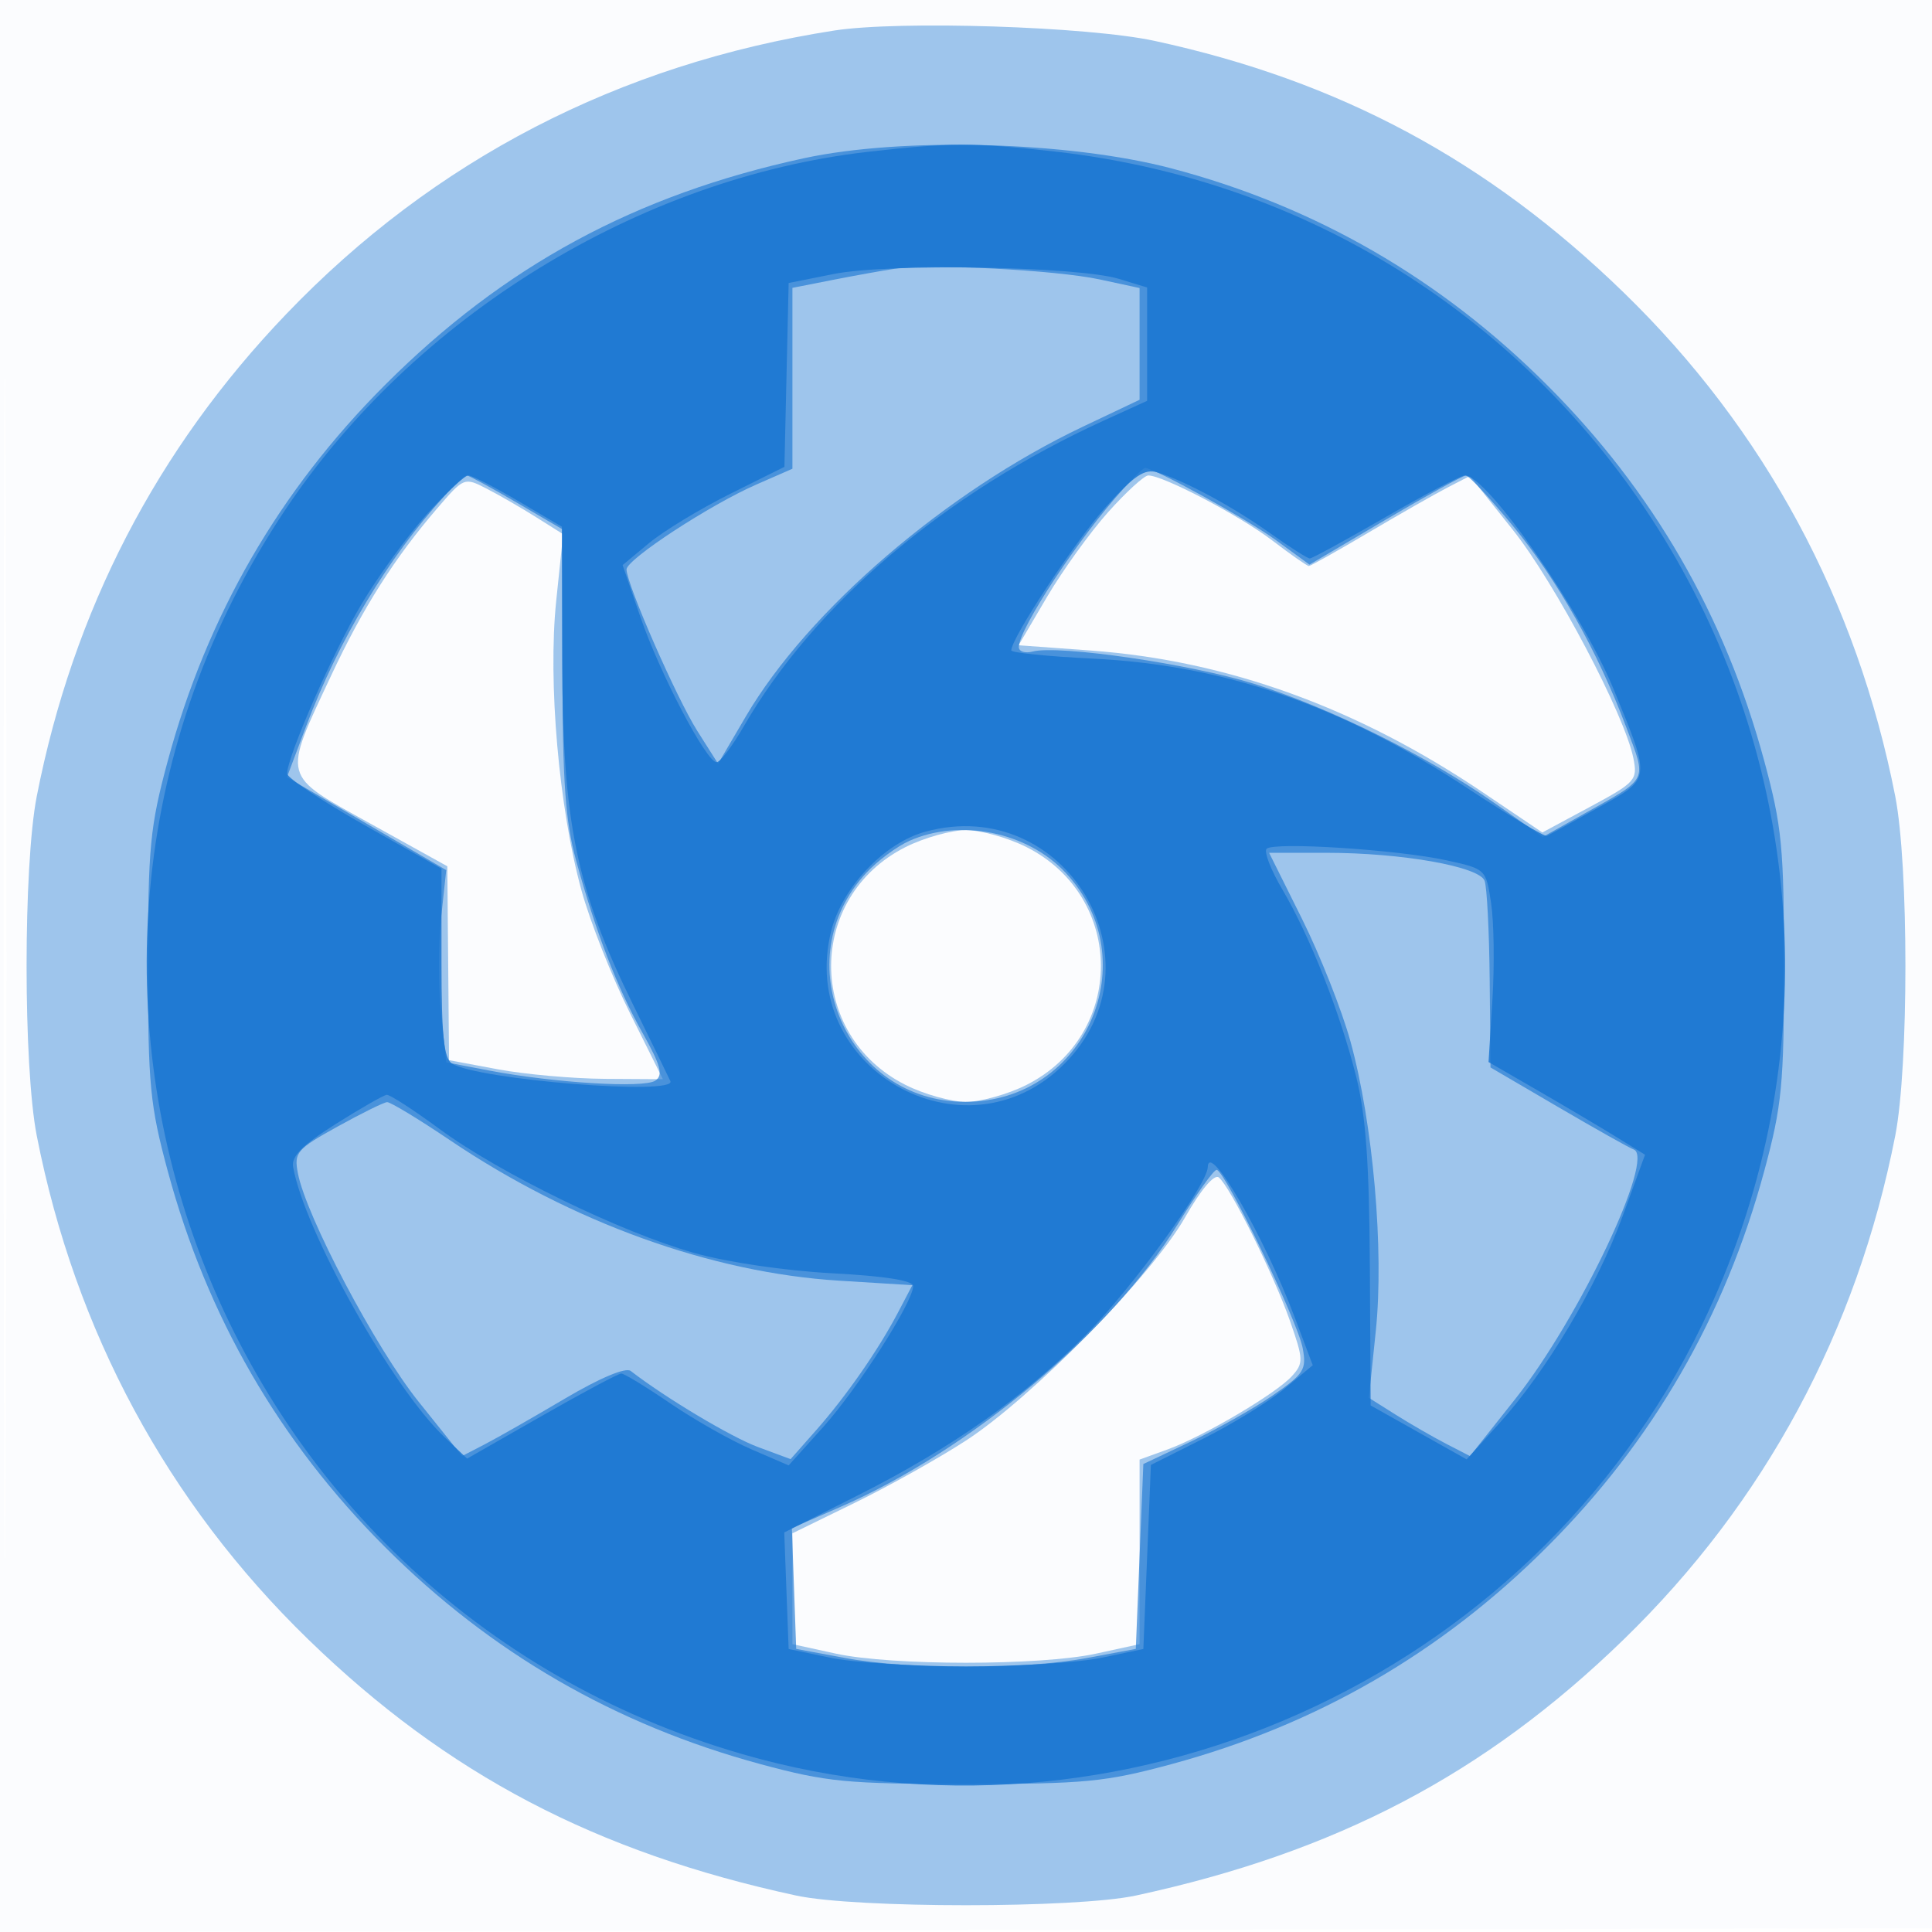
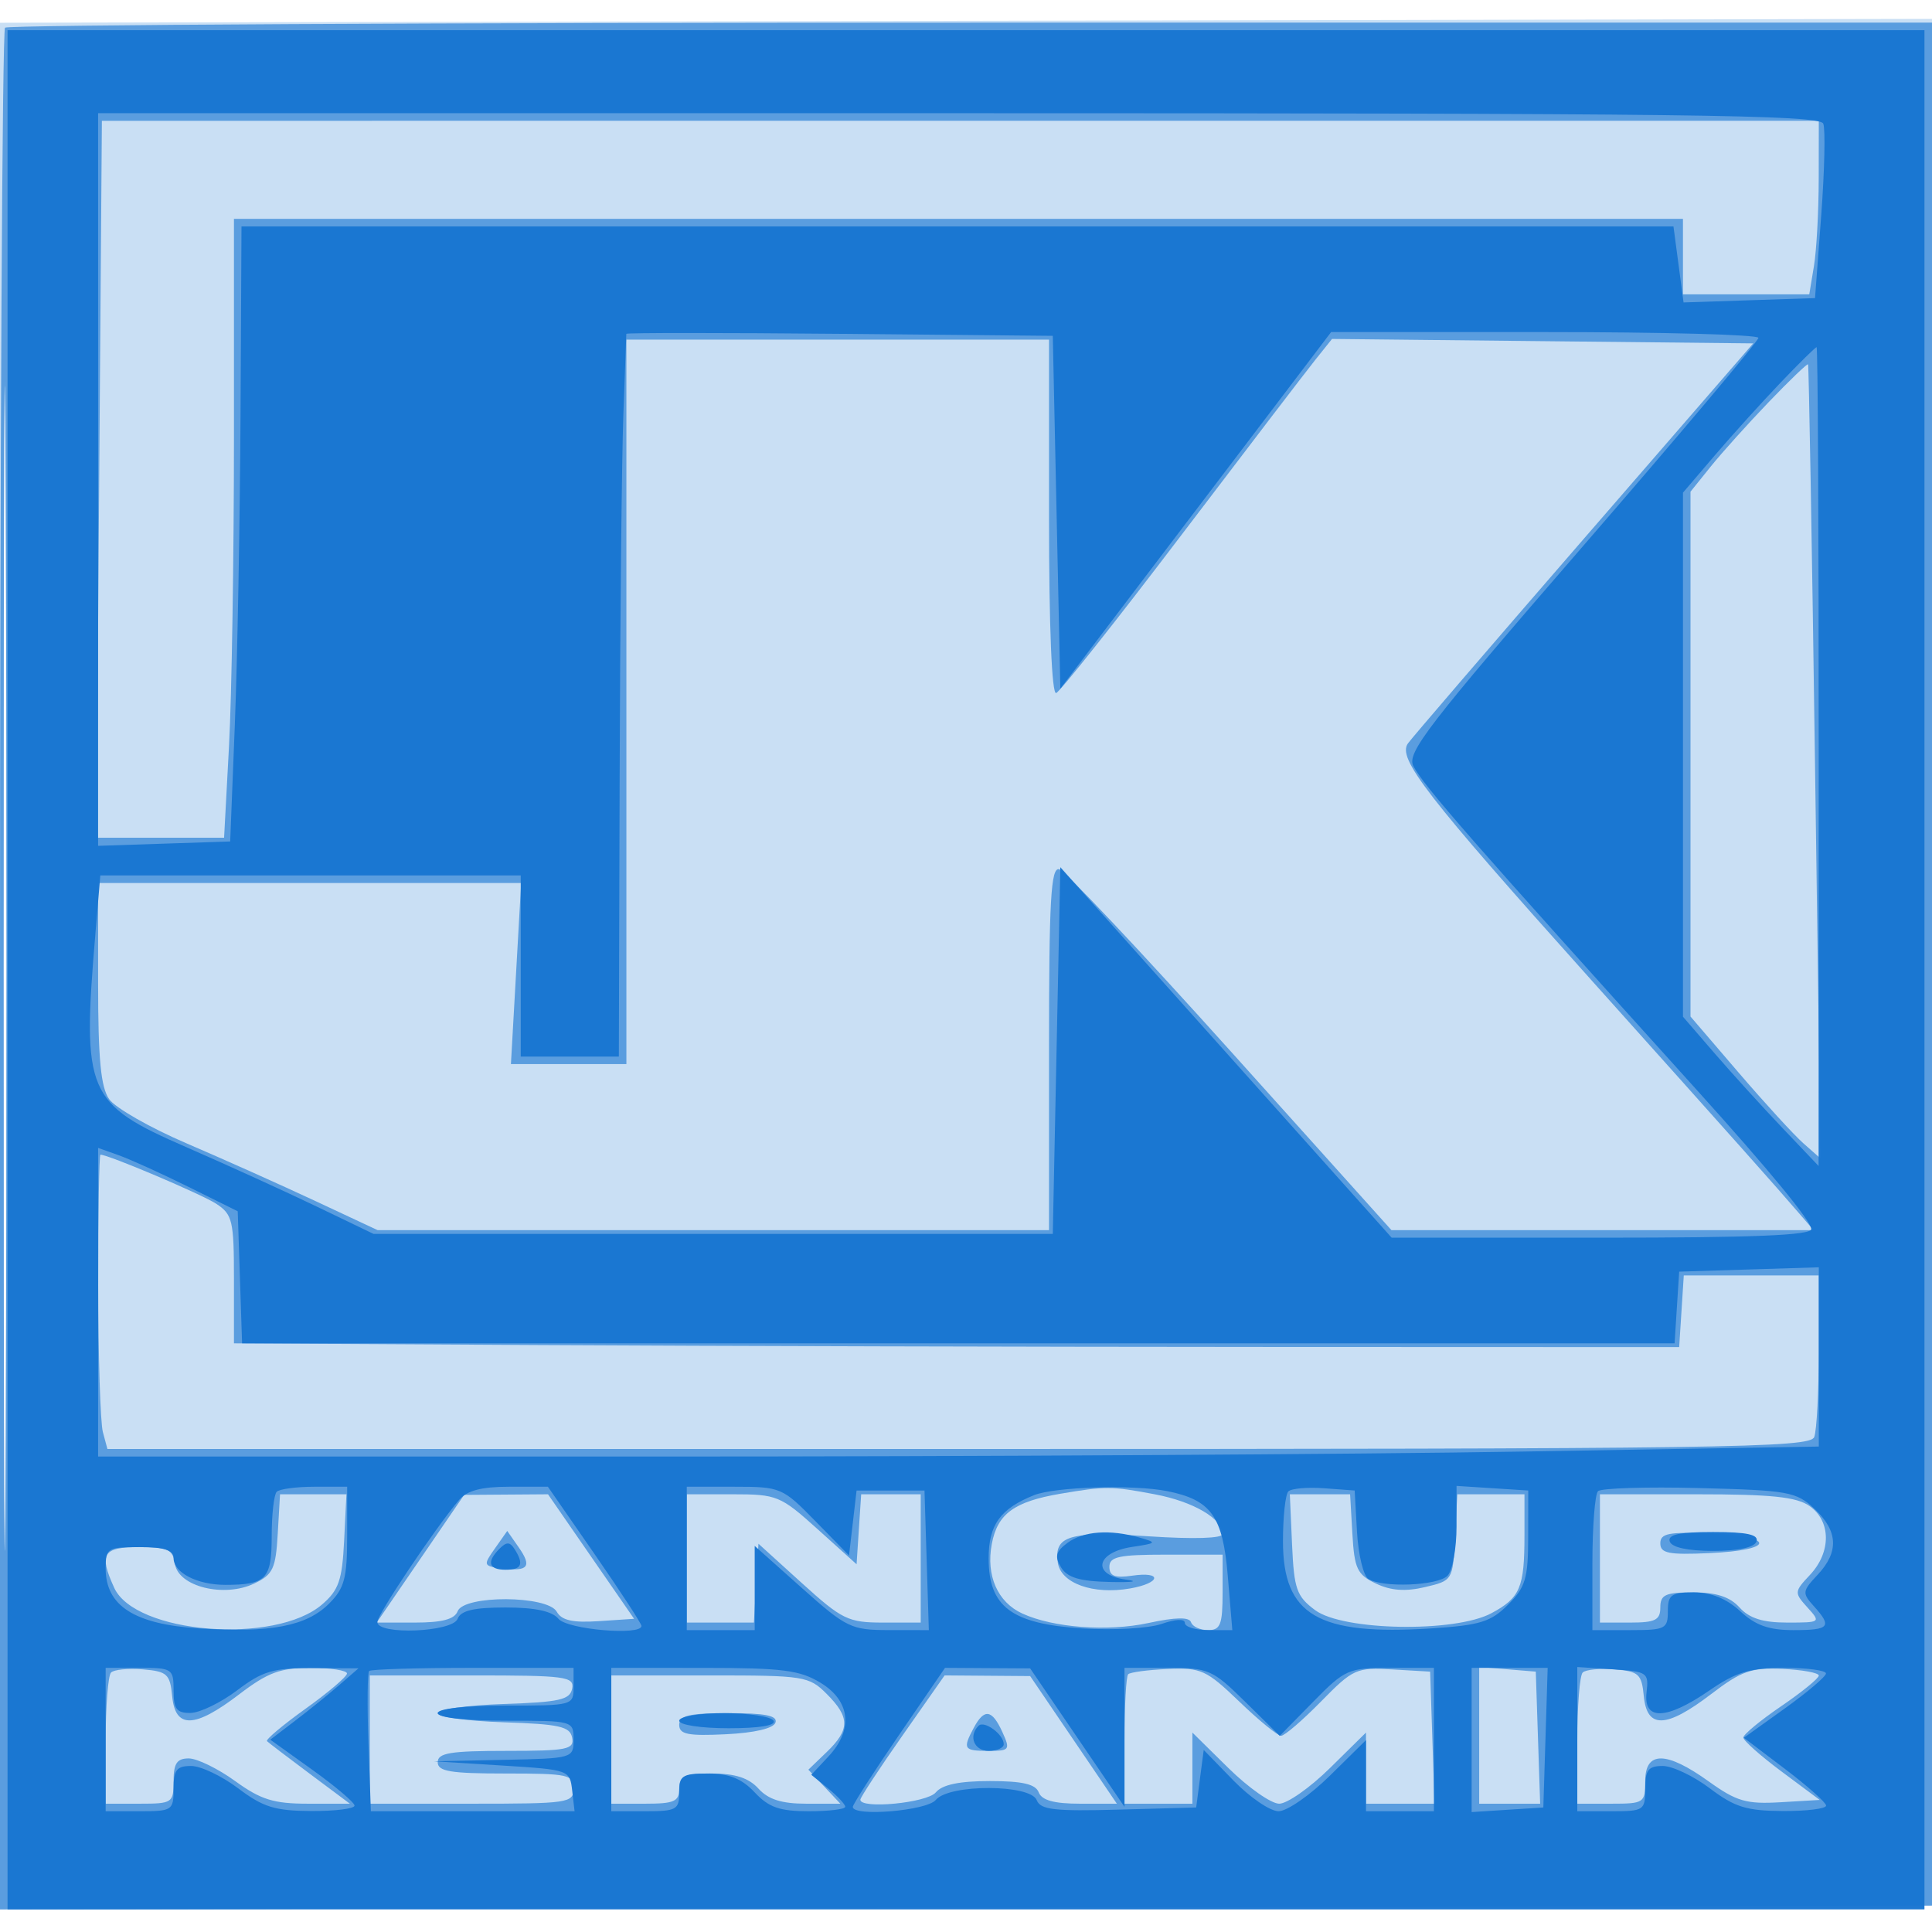
<svg xmlns="http://www.w3.org/2000/svg" width="256" height="256">
-   <path fill-opacity=".016" d="M0 128.004v128.004l128.25-.254 128.25-.254.254-127.75L257.008 0H0v128.004m.485.496c0 70.4.119 99.053.265 63.672.146-35.38.146-92.98 0-128C.604 29.153.485 58.1.485 128.5" fill="#1976D2" fill-rule="evenodd" />
-   <path fill-opacity=".414" d="M110.5 4.051C82.037 8.492 57.508 21.188 37.936 41.608 20.753 59.537 9.701 80.895 4.873 105.5c-1.801 9.181-1.801 35.819 0 45 5.086 25.923 17.318 48.612 35.98 66.739 18.375 17.848 38.091 28.197 64.647 33.931 7.912 1.708 37.088 1.708 45 0 26.556-5.734 46.272-16.083 64.647-33.931 18.662-18.127 30.894-40.816 35.98-66.739 1.801-9.181 1.801-35.819 0-45-5.086-25.923-17.318-48.612-35.98-66.739-18.016-17.5-37.679-28.049-62.147-33.342-8.851-1.915-33.839-2.719-42.5-1.368M57.937 67.355c-5.675 6.602-9.848 13.179-14.046 22.136-6.475 13.818-6.675 13.065 5.205 19.652l10.177 5.643.114 12.846.113 12.847 6.5 1.214c3.575.667 9.951 1.235 14.169 1.26l7.669.047-4.359-8.75c-2.397-4.812-5.289-12.125-6.425-16.25-2.998-10.886-4.465-27.659-3.355-38.358l.919-8.858-3.559-2.242c-1.957-1.233-4.909-2.936-6.559-3.786-2.978-1.534-3.026-1.515-6.563 2.599m88.906.496c-2.389 2.669-6.038 7.731-8.111 11.25l-3.767 6.399 9.58.7c18.028 1.316 35.321 7.575 51.975 18.814l7.848 5.295 6.334-3.404c6.009-3.23 6.304-3.56 5.738-6.405-1.147-5.77-10.374-23.254-15.998-30.312l-5.672-7.12-3.002 1.552c-1.651.854-6.361 3.538-10.467 5.966-4.107 2.428-7.65 4.414-7.875 4.414-.225 0-2.416-1.532-4.869-3.404-4.319-3.297-14.43-8.596-16.402-8.596-.533 0-2.924 2.183-5.312 4.851M119.97 112.25c-13.123 6.629-13.123 24.871 0 31.5 2.45 1.238 6.063 2.25 8.03 2.25 1.967 0 5.58-1.012 8.03-2.25 13.123-6.629 13.123-24.871 0-31.5-2.45-1.237-6.063-2.25-8.03-2.25-1.967 0-5.58 1.013-8.03 2.25M157 161.354c-4.352 7.642-20.272 23.85-29 29.524-3.575 2.325-10.213 6.041-14.75 8.26l-8.25 4.033V217.858l5.75 1.254c7.405 1.615 27.095 1.615 34.5 0l5.75-1.254v-24.456l3.648-1.32c4.794-1.733 14.437-7.412 16.54-9.741 1.553-1.719 1.535-2.204-.269-7.341-2.19-6.233-7.905-17.753-9.416-18.979-.608-.493-2.383 1.609-4.503 5.333" fill="#1976D2" fill-rule="evenodd" />
-   <path fill-opacity=".633" d="M106.5 20.973c-22.292 4.83-39.705 14.257-55.488 30.039-14.029 14.03-23.57 30.536-28.774 49.782-2.363 8.739-2.625 11.45-2.625 27.206s.262 18.467 2.625 27.206c5.204 19.246 14.745 35.752 28.774 49.782 14.03 14.029 30.536 23.57 49.782 28.774 8.739 2.363 11.45 2.625 27.206 2.625s18.467-.262 27.206-2.625c19.246-5.204 35.752-14.745 49.782-28.774 14.029-14.03 23.57-30.536 28.774-49.782 2.363-8.739 2.625-11.45 2.625-27.206s-.262-18.467-2.625-27.206c-5.204-19.246-14.745-35.752-28.774-49.782-14.091-14.09-30.744-23.693-49.782-28.705-13.549-3.567-35.609-4.171-48.706-1.334m12 14.646c-1.65.25-5.362.92-8.25 1.489L105 38.142v23.97l-4.75 2.077c-6.192 2.707-17.255 9.944-17.232 11.273.035 1.995 6.648 17.075 9.379 21.388l2.754 4.349 3.674-6.267c8.243-14.057 26.562-29.805 44.666-38.396L151 52.973V38.166l-5.25-1.133c-5.812-1.255-22.567-2.124-27.25-1.414m30.364 29.131C143.041 71.129 135 83.305 135 85.744c0 .588.826.853 1.835.589 3.458-.904 21.048 1.663 29.357 4.284 10.03 3.165 22.999 9.592 31.774 15.747l6.466 4.535 5.534-3.108c8.572-4.815 8.255-4.157 5.513-11.444-3.799-10.092-9.099-19.497-15.061-26.725-3.004-3.642-5.79-6.614-6.19-6.605-.4.009-5.225 2.667-10.721 5.907l-9.993 5.89-4.507-3.286C165.275 68.808 152.92 62 151.716 62c-.188 0-1.472 1.237-2.852 2.75m-90 1C51.41 73.915 44.842 84.856 40.56 96.241l-2.536 6.741 10.552 6.155 10.552 6.156-.681 6.353c-.374 3.495-.372 9.226.004 12.737l.683 6.383 5.683 1.085c8.602 1.642 20.516 2.366 22.019 1.338 1.068-.73.728-1.998-1.686-6.301-3.395-6.053-6.18-13.281-8.819-22.888-1.413-5.145-1.79-10.397-1.808-25.188L74.5 70.123l-6.088-3.561C65.063 64.603 62.11 63 61.849 63c-.261 0-1.605 1.237-2.985 2.75m61.636 45.667c-1.65.737-4.209 2.632-5.686 4.211-10.782 11.526-2.66 30.372 13.089 30.372 15.938 0 24.142-18.76 13.283-30.373-5.038-5.388-13.972-7.206-20.686-4.21m52.021 10.333c2.397 4.813 5.289 12.125 6.425 16.25 2.998 10.886 4.465 27.659 3.355 38.358l-.919 8.858 3.559 2.242c1.957 1.233 4.972 2.97 6.7 3.861l3.141 1.62 5.984-7.548c8.468-10.679 18.616-32.069 15.696-33.084-.529-.184-5.012-2.704-9.962-5.6l-9-5.265-.109-11.634c-.061-6.398-.364-12.295-.675-13.105-.725-1.891-10.983-3.703-20.967-3.703h-7.587l4.359 8.75M44.704 149.289c-5.391 2.986-5.757 3.417-5.238 6.149 1.091 5.733 10.297 23.167 15.988 30.278l5.776 7.216 3.002-1.552c1.651-.854 6.432-3.58 10.625-6.059 4.62-2.731 8.054-4.175 8.714-3.664 4.628 3.577 13.301 8.762 16.873 10.086l4.316 1.6 3.37-3.816c3.99-4.517 8.242-10.633 10.867-15.629l1.893-3.603-9.695-.598c-16.92-1.046-35.444-7.731-51.57-18.613-4.144-2.796-7.893-5.066-8.33-5.045-.437.022-3.403 1.484-6.591 3.25m111.329 12.97c-8.786 14.244-27.564 29.962-44.73 37.44l-6.376 2.778.286 8.006.287 8.007 6.5 1.208c8.333 1.549 23.668 1.549 32 0l6.5-1.209.5-12.249.5-12.249 6.276-2.966c3.452-1.63 8.335-4.381 10.851-6.113 4.167-2.866 4.523-3.428 3.986-6.28-.682-3.621-10.343-23.636-11.403-23.623-.39.004-2.72 3.267-5.177 7.25" fill="#1976D2" fill-rule="evenodd" />
-   <path fill-opacity=".833" d="M115 20.118C84.682 23.586 54.789 41.994 37.68 67.73-3.021 128.953 27.51 211.9 98.296 232.413c50.062 14.507 104.459-9.792 127.215-56.827C258.3 107.81 214.472 28.41 139.666 20.069c-10.711-1.194-13.857-1.188-24.666.049m-4.5 16.181l-6 1.201-.28 12.178-.28 12.179-7.22 3.599c-3.971 1.98-8.795 4.91-10.72 6.51l-3.5 2.91 2.334 6.812C87.393 89.16 93.598 101 94.954 101c.471 0 2.089-2.137 3.596-4.75 9.336-16.183 26.726-30.955 47.7-40.518l5.75-2.621V38.094l-3.75-1.144c-5.437-1.658-30.556-2.091-37.75-.651m36.061 30.844C142.51 71.649 134 84.546 134 86.18c0 .31 4.838.799 10.75 1.087 17.603.858 33.113 6.239 49.915 17.316 5.371 3.542 10.015 6.322 10.319 6.178.304-.143 3.341-1.819 6.75-3.723 7.107-3.97 7.052-3.561 2.109-15.64C209.616 81.068 197.061 63 194.11 63c-.524 0-5.238 2.475-10.478 5.5-5.239 3.025-9.774 5.5-10.077 5.5-.303 0-2.689-1.521-5.303-3.38-4.927-3.505-11.193-6.882-14.883-8.021-1.702-.526-3.071.388-6.808 4.544m-90.026 1.029c-2.558 2.845-6.464 8.226-8.681 11.958-3.706 6.237-9.746 20.006-9.814 22.37-.016.55 4.581 3.611 10.216 6.803l10.244 5.802v12.483c0 9.611.322 12.681 1.398 13.348 3.467 2.146 29.807 4.253 28.929 2.314-.187-.412-2.439-5.025-5.004-10.25-7.445-15.161-9.276-24.064-9.326-45.352l-.043-17.851-5.771-3.399C65.508 64.529 62.522 63 62.048 63c-.474 0-2.955 2.328-5.513 5.172m66.085 42.031c-5.429 1.479-11.024 7.375-12.478 13.148C105.571 141.503 127.79 154.21 141 141c13.493-13.493.151-35.847-18.38-30.797m45.208 2.27c-.369.387.572 2.813 2.091 5.39 3.672 6.227 7.668 16.356 9.778 24.784 1.284 5.128 1.741 11.474 1.817 25.216l.102 18.364 6.362 3.573 6.361 3.573 4.296-4.745c6.263-6.918 12.985-18.203 16.375-27.493l2.965-8.125-3.737-2.311c-2.056-1.271-6.722-4.035-10.369-6.143l-6.63-3.832.513-8.233c.283-4.528.206-10.283-.17-12.79-.68-4.54-.702-4.561-5.882-5.699-6.478-1.422-22.966-2.478-23.872-1.529M44.5 148.928c-4.405 2.781-5.911 4.291-5.665 5.68 1.497 8.459 13.101 29.194 20.024 35.778l3.035 2.886 9.868-5.636c5.427-3.1 10.181-5.636 10.564-5.636.383 0 3.299 1.776 6.479 3.947 3.181 2.171 8.013 4.91 10.739 6.086l4.956 2.139 4.54-5.042c4.589-5.096 11.96-16.631 11.96-18.716 0-.736-3.755-1.33-10.75-1.701-6.206-.33-13.92-1.465-18.25-2.686-9.699-2.736-25.808-10.574-33.753-16.423-3.439-2.532-6.589-4.572-7-4.534-.411.039-3.447 1.775-6.747 3.858m115.533 5.738c-.066 2.336-10.026 16.03-16.166 22.227-8.065 8.141-17.827 15.013-30.159 21.23l-9.791 4.937.291 7.72.292 7.72 5.5 1.154c3.025.634 11.125 1.153 18 1.153s14.975-.519 18-1.153l5.5-1.154.5-12.195.5-12.195 7-3.515c3.85-1.934 8.675-4.906 10.723-6.605l3.722-3.09-2.347-6.236c-4.096-10.882-11.461-23.619-11.565-19.998" fill="#1976D2" fill-rule="evenodd" />
+   <path fill="#1976D2" fill-opacity=".231" fill-rule="evenodd" d="M0 128.011v124.997l128.25-.254 128.25-.254.254-125 .254-125-128.504.258L0 3.015zM.485 128c0 69.025.119 97.262.265 62.75s.146-90.988 0-125.5S.485 58.975.485 128" />
+   <path fill="#1976D2" fill-opacity=".628" fill-rule="evenodd" d="M.667 3.667C.3 4.033 0 60.285 0 128.67v124.338l128.25-.254 128.25-.254.254-124.75L257.008 3H129.171C58.86 3 1.033 3.3.667 3.667M.485 128.5c0 68.75.119 96.728.265 62.172s.146-90.805 0-125S.485 59.75.485 128.5m12.66-64.997L12.79 111h16.903l.653-12.157c.36-6.686.654-25.136.654-41V29h192v10h16.738l.62-3.75c.341-2.062.625-7.237.631-11.5L241 16l-113.75.003-113.75.003zM83 93v48H67.7l.678-12 .678-12H13v13.277c0 10.032.357 13.788 1.462 15.366.804 1.148 5.417 3.783 10.25 5.855s12.509 5.509 17.057 7.635L50.038 163H139v-24.073c0-19.635.247-24.014 1.342-23.75.738.178 10.947 11.011 22.687 24.073L184.374 163h55.936l-1.905-2.211c-3.421-3.969-7.883-8.979-27.637-31.024-21.836-24.37-25.627-29.264-24.211-31.257.519-.73 11.026-12.955 23.349-27.167L232.312 45.5l-27.906-.294-27.906-.295-2.235 2.795c-1.229 1.537-9.24 12.019-17.802 23.294s-15.994 20.65-16.515 20.833c-.58.204-.948-8.83-.948-23.25V45H83zm151.366-39.725c-2.759 2.874-6.22 6.722-7.691 8.552L224 65.153v69.542l6.351 7.402c3.493 4.072 7.368 8.303 8.612 9.403l2.261 2-.729-52.5c-.401-28.875-.815-52.601-.921-52.725-.105-.124-2.449 2.126-5.208 5M13.014 170.25c.007 9.488.285 18.262.616 19.5l.603 2.25H127.01c101.914 0 112.834-.152 113.383-1.582.334-.87.607-6.045.607-11.5V169h-17.89l-.305 4.75-.305 4.75-55-.02c-30.25-.011-73.338-.123-95.75-.25L31 178v-8.477c0-7.79-.19-8.601-2.345-10.014C26.718 158.24 14.365 153 13.31 153c-.17 0-.304 7.762-.296 17.25M140.5 197.93c-6.124 1.04-8.333 2.66-9.083 6.662-.785 4.186.771 7.717 4.063 9.217 4.111 1.873 11.269 2.411 16.672 1.252 3.644-.782 5.43-.814 5.668-.101.191.572 1.209 1.04 2.263 1.04 1.634 0 1.917-.739 1.917-5v-5h-7.5c-6.234 0-7.5.272-7.5 1.613 0 1.224.724 1.508 3 1.174 4.07-.598 3.837.976-.25 1.691-4.905.858-9.186-.675-9.587-3.432-.521-3.578 1.543-4.172 12.087-3.475 5.963.394 9.75.275 9.75-.308 0-2.023-3.862-4.289-8.956-5.255-5.763-1.093-6.544-1.097-12.544-.078m-103.698 5.312c-.266 4.624-.633 5.399-3.115 6.584-4.005 1.913-10.072.406-10.507-2.61-.274-1.907-.938-2.216-4.75-2.216-4.807 0-5.35.886-3.3 5.385 2.775 6.092 21.309 7.582 27.548 2.215 2.205-1.896 2.661-3.212 2.92-8.423l.306-6.177h-8.799zm18.906 3.298L49.916 215h5.074c3.587 0 5.241-.439 5.648-1.5.833-2.169 11.918-2.116 13.137.062.642 1.149 2.114 1.479 5.56 1.25l4.686-.312-5.703-8.25-5.703-8.25-5.558.04-5.557.04zM91 206.5v8.5h8.895l.303-5.224.302-5.225 5.761 5.225c5.327 4.831 6.135 5.224 10.75 5.224H122v-17h-7.89l-.305 4.636-.305 4.636-5.147-4.636c-4.936-4.446-5.397-4.636-11.25-4.636H91zm80.204-1.853c.264 5.927.595 6.87 3.058 8.705 3.688 2.746 18.532 3.003 23.367.404 3.806-2.046 4.371-3.382 4.371-10.338V198h-8.9l-.3 5.717c-.298 5.686-.319 5.721-3.987 6.584-2.598.611-4.519.471-6.5-.475-2.482-1.185-2.849-1.96-3.115-6.584l-.303-5.242h-7.986zM212 206.5v8.5h4c3.333 0 4-.333 4-2 0-1.693.667-2 4.345-2 3.075 0 4.874.585 6.155 2 1.299 1.436 3.08 2 6.31 2 4.444 0 4.478-.025 2.681-2.01-1.765-1.95-1.754-2.081.345-4.315 2.825-3.007 2.798-7.117-.059-9.118-1.73-1.212-5.053-1.557-15-1.557H212zm-146.423-1.321c-1.583 2.245-1.551 2.332.985 2.646 3.451.428 3.959-.243 2.146-2.831l-1.495-2.136zM220 204.5c0 1.322 1.1 1.541 6.509 1.296 8.669-.394 8.838-2.215.241-2.592-5.629-.246-6.75-.031-6.75 1.296M14.714 221.619c-.393.393-.714 4.464-.714 9.048V239h4.5c4.333 0 4.5-.111 4.5-3 0-2.338.443-3 2.009-3 1.104 0 3.872 1.35 6.15 3 3.413 2.472 5.114 3 9.672 3h5.53l-5.306-3.959c-2.919-2.178-5.473-4.125-5.676-4.329s2.094-2.134 5.104-4.291c3.011-2.156 5.484-4.259 5.495-4.671s-2.163-.75-4.834-.75c-4.01 0-5.655.61-9.44 3.5-5.937 4.533-8.471 4.604-8.891.25-.282-2.927-.664-3.28-3.849-3.548-1.944-.163-3.857.024-4.25.417m134.773.227c-.268.268-.487 4.237-.487 8.821V239h9v-9.425l4.784 4.713c2.632 2.591 5.654 4.712 6.716 4.712s4.084-2.121 6.716-4.712l4.784-4.713V239h9.078l-.289-8.75-.289-8.75-5-.293c-4.765-.28-5.21-.08-9.458 4.25-2.452 2.499-4.831 4.543-5.287 4.543s-2.949-2.039-5.541-4.531c-4.364-4.194-5.068-4.515-9.477-4.32-2.619.115-4.982.429-5.25.697M196 229.94V239h8.078l-.289-8.75-.289-8.75-3.75-.31-3.75-.311zm13.714-8.321c-.393.393-.714 4.464-.714 9.048V239h4.5c4.333 0 4.5-.111 4.5-3 0-4.014 2.788-3.995 8.431.058 3.667 2.633 4.982 3.015 9.474 2.75l5.217-.308-5.061-3.769c-2.783-2.074-5.06-4.099-5.059-4.5.001-.402 2.251-2.264 5-4.138 2.749-1.873 4.998-3.705 4.998-4.071s-2.161-.763-4.803-.884c-4.137-.189-5.447.272-9.44 3.322-5.988 4.572-8.523 4.654-8.944.29-.282-2.927-.664-3.28-3.849-3.548-1.944-.163-3.857.024-4.25.417M49 230.5v8.5h13.5c12.833 0 13.5-.099 13.5-2 0-1.852-.667-2-9-2-7.333 0-9-.278-9-1.5 0-1.223 1.675-1.5 9.073-1.5 8.102 0 9.038-.187 8.739-1.75-.283-1.48-1.682-1.795-9.073-2.039C61.932 228.052 58 227.507 58 227s3.932-1.052 8.739-1.211c7.391-.244 8.79-.559 9.073-2.039.305-1.597-.851-1.75-13.239-1.75H49zm32 0v8.5h4.5c3.833 0 4.5-.296 4.5-2 0-1.693.667-2 4.345-2 3.075 0 4.874.585 6.155 2 1.301 1.438 3.08 2 6.329 2h4.52l-2.118-2.254-2.117-2.253 2.443-2.352c3.078-2.962 3.075-4.599-.012-7.686-2.355-2.356-2.982-2.455-15.5-2.455H81zm38.583-.532c-3.071 4.382-5.583 8.207-5.583 8.5 0 1.284 8.842.428 10-.968.85-1.024 3.121-1.5 7.154-1.5 4.33 0 6.063.401 6.484 1.5.403 1.05 2.042 1.5 5.464 1.5h4.888l-5.745-8.456-5.745-8.456-5.667-.044-5.667-.044zM90 228.548c0 1.262 1.139 1.492 6.171 1.25 3.82-.185 6.327-.774 6.583-1.548.302-.915-1.351-1.25-6.171-1.25-5.275 0-6.583.307-6.583 1.548m39.035.386c-1.506 2.814-1.346 3.066 1.944 3.066 2.814 0 2.915-.138 1.839-2.5-1.368-3.002-2.397-3.156-3.783-.566" />
+   <path fill="#1976D2" fill-opacity=".973" fill-rule="evenodd" d="M1 128.5V253h254V4H1zm12-64.961v48.539l8.75-.289 8.75-.289.618-15.5c.339-8.525.677-26.862.75-40.75L32 30h189.742l.669 5.038.668 5.039 8.711-.289 8.71-.288.814-10.862c.448-5.974.574-11.487.281-12.25-.45-1.173-18.214-1.388-114.564-1.388H13zm69.99-19.305L82.597 55c-.211 5.775-.431 27.262-.49 47.75L82 140H69v-24H13.293l-.646 7.651c-1.791 21.184-1.196 22.584 12.063 28.364 5.385 2.347 13.165 5.891 17.29 7.876l7.5 3.609h90l.5-24.296.5-24.295 21.951 24.545L184.402 164h27.799c20.129 0 27.799-.314 27.799-1.139 0-1.036-5.594-7.838-15.101-18.361-29.94-33.141-36.303-40.413-37.626-43-.893-1.746 1.944-5.426 22.352-28.983C222.481 57.676 233 45.189 233 44.767S220.26 44 204.689 44h-28.31l-17.94 23.624L140.5 91.248l-.5-23.374-.5-23.374-28.25-.266c-15.537-.146-28.254-.146-28.26 0m152.899 6.516c-2.495 2.612-6.415 6.951-8.712 9.641L223 65.282v69.436l4.228 4.891c2.325 2.69 6.37 7.141 8.988 9.891l4.759 5 .013-54.25c.006-29.838-.117-54.25-.276-54.25-.158 0-2.328 2.138-4.823 4.75M13 172.552V193h74.836c41.16 0 92.46-.298 114-.662l39.164-.663v-23.75l-9.25.287-9.25.288-.305 4.75-.305 4.75H32.078l-.289-8.75-.289-8.75-6.5-3.219c-3.575-1.771-7.738-3.66-9.25-4.198l-2.75-.979zm23.667 25.115c-.367.366-.667 3.018-.667 5.893 0 5.679-.727 6.44-6.148 6.44-3.728 0-6.852-1.612-6.852-3.535 0-1.07-1.215-1.465-4.5-1.465-4.272 0-4.5.143-4.5 2.826 0 4.954 3.81 7.398 12.392 7.949 9.491.609 14.22-.296 17.22-3.296 2.031-2.031 2.388-3.367 2.388-8.934V197h-4.333c-2.384 0-4.634.3-5 .667m24.166 1.083C57.58 202.603 50 213.925 50 214.929c0 1.753 9.955 1.351 10.638-.429.42-1.094 2.14-1.5 6.347-1.5 3.909 0 6.172.484 7.015 1.5 1.179 1.421 11 2.267 11 .947 0-.304-2.79-4.579-6.2-9.5L72.599 197h-5.144c-3.671 0-5.568.502-6.622 1.75M91 206.5v9.5h9v-11.16l6.25 5.576c5.912 5.273 6.536 5.575 11.538 5.58l5.287.004-.287-9.25-.288-9.25h-9l-.5 4.305-.5 4.305-4.458-4.555c-4.357-4.452-4.601-4.555-10.75-4.555H91zm46.021-8.384c-4.471 1.784-6.021 3.937-6.021 8.365 0 6.428 3.019 8.692 12.391 9.294 4.098.263 8.831-.005 10.527-.597 1.853-.646 3.082-.696 3.082-.126 0 .521 1.415.948 3.145.948h3.145l-.605-7.215c-.661-7.884-2.205-10.039-8.028-11.204-4.447-.889-14.858-.573-17.636.535m33.693-.496c-.393.392-.714 3.359-.714 6.592 0 9.814 4.611 12.525 19.663 11.559 6.438-.413 7.879-.858 10.16-3.14 2.307-2.306 2.66-3.483 2.668-8.894l.009-6.237-4.75-.305-4.75-.305v5.355c0 2.945-.54 5.895-1.2 6.555-1.322 1.322-8.608 1.609-10.49.413-.654-.416-1.329-3.222-1.5-6.235l-.31-5.478-4.036-.297c-2.22-.163-4.358.024-4.75.417m41.027-.028c-.407.408-.741 4.716-.741 9.575V216h5c4.667 0 5-.167 5-2.5 0-2.183.437-2.5 3.448-2.5 2.293 0 4.353.838 6.147 2.5 2.018 1.871 3.793 2.5 7.051 2.5 4.786 0 5.164-.447 2.69-3.182-1.561-1.724-1.529-1.983.5-4.143 2.862-3.047 2.732-5.792-.413-8.751-2.402-2.259-3.441-2.446-15.259-2.749-6.975-.178-13.015.009-13.423.417m-70.3 6.849c-1.551 1.152-1.719 1.805-.838 3.25.827 1.356 2.454 1.839 6.5 1.929 2.968.067 3.907-.076 2.087-.317-4.562-.604-3.993-3.603.821-4.328 3.288-.495 3.345-.566.989-1.237-3.938-1.12-7.451-.862-9.559.703m79.807-.191c.263.792 2.37 1.25 5.746 1.25 3.373 0 5.485-.459 5.752-1.25.306-.91-1.255-1.25-5.746-1.25-4.488 0-6.054.34-5.752 1.25m-155.054.956C64.437 206.963 64.736 208 67 208c2.133 0 2.451-.741 1.179-2.744-.612-.965-1.059-.976-1.985-.05M14 230.5v9.5h4.5c4.333 0 4.5-.111 4.5-3 0-2.472.409-3 2.322-3 1.277 0 4.089 1.337 6.25 2.972 3.282 2.484 4.873 2.977 9.678 3 3.163.015 5.74-.31 5.728-.722-.011-.412-2.528-2.547-5.593-4.743l-5.572-3.992 3.293-2.508c1.81-1.379 4.44-3.505 5.843-4.725l2.551-2.219-6.072-.031c-5.213-.028-6.627.388-10 2.94-2.16 1.635-4.94 2.985-6.178 3-1.84.023-2.25-.519-2.25-2.972 0-2.889-.167-3-4.5-3H14zm34.917-9.088c-.229.227-.273 4.502-.096 9.5l.321 9.088h26.991l-.317-2.75c-.313-2.725-.399-2.755-9.316-3.311l-9-.561 9.25-.189c9.15-.187 9.25-.216 9.25-2.689 0-2.481-.067-2.5-9-2.5-5.333 0-9-.407-9-1s3.667-1 9-1c8.933 0 9-.019 9-2.5V221H62.667c-7.334 0-13.521.185-13.75.412M81 230.5v9.5h4.5c4.133 0 4.5-.204 4.5-2.5 0-2.231.412-2.5 3.826-2.5 2.787 0 4.463.678 6.174 2.5 1.876 1.997 3.32 2.5 7.174 2.5 2.654 0 4.826-.265 4.826-.59s-1.013-1.411-2.25-2.415l-2.25-1.825 2.25-2.4c3.341-3.563 2.952-7.371-1-9.781-2.772-1.69-5.052-1.982-15.5-1.985L81 221zm38.109-.58c-3.36 4.906-6.109 9.181-6.109 9.5 0 1.339 9.806.519 11-.92 1.765-2.127 12.556-2.099 13.375.035.487 1.269 2.369 1.486 10.857 1.25l10.268-.285.5-3.81.5-3.811 3.953 4.061c2.174 2.233 4.859 4.06 5.966 4.06s4.165-2.121 6.797-4.712l4.784-4.713V240h9v-19h-5.792c-5.544 0-5.981.193-10.212 4.504l-4.42 4.503-4.572-4.503c-4.345-4.28-4.857-4.504-10.288-4.504H149v18.414l-6.25-9.172-6.25-9.173-5.641-.034-5.64-.035zm75.891.635v9.555l4.75-.305 4.75-.305.288-9.25.287-9.25H195zm14-.11V240h4.5c4.333 0 4.5-.111 4.5-3 0-2.472.409-3 2.322-3 1.277 0 4.089 1.337 6.25 2.972 3.282 2.484 4.873 2.977 9.678 3 3.162.015 5.736-.31 5.72-.722s-2.477-2.603-5.466-4.867l-5.436-4.118 5.418-3.882c2.98-2.136 5.44-4.221 5.466-4.633s-2.458-.75-5.522-.75c-4.553 0-6.366.548-9.93 3-5.712 3.93-8.763 4.021-8.322.25.307-2.624.105-2.764-4.428-3.055l-4.75-.305zM90 228c0 .565 2.853 1 6.559 1 4.118 0 6.329-.372 5.941-1-.34-.55-3.291-1-6.559-1-3.294 0-5.941.446-5.941 1m39.658.675c-1.369 1.369-.58 3.325 1.342 3.325 1.1 0 2-.395 2-.878 0-1.311-2.585-3.204-3.342-2.447" />
</svg>
